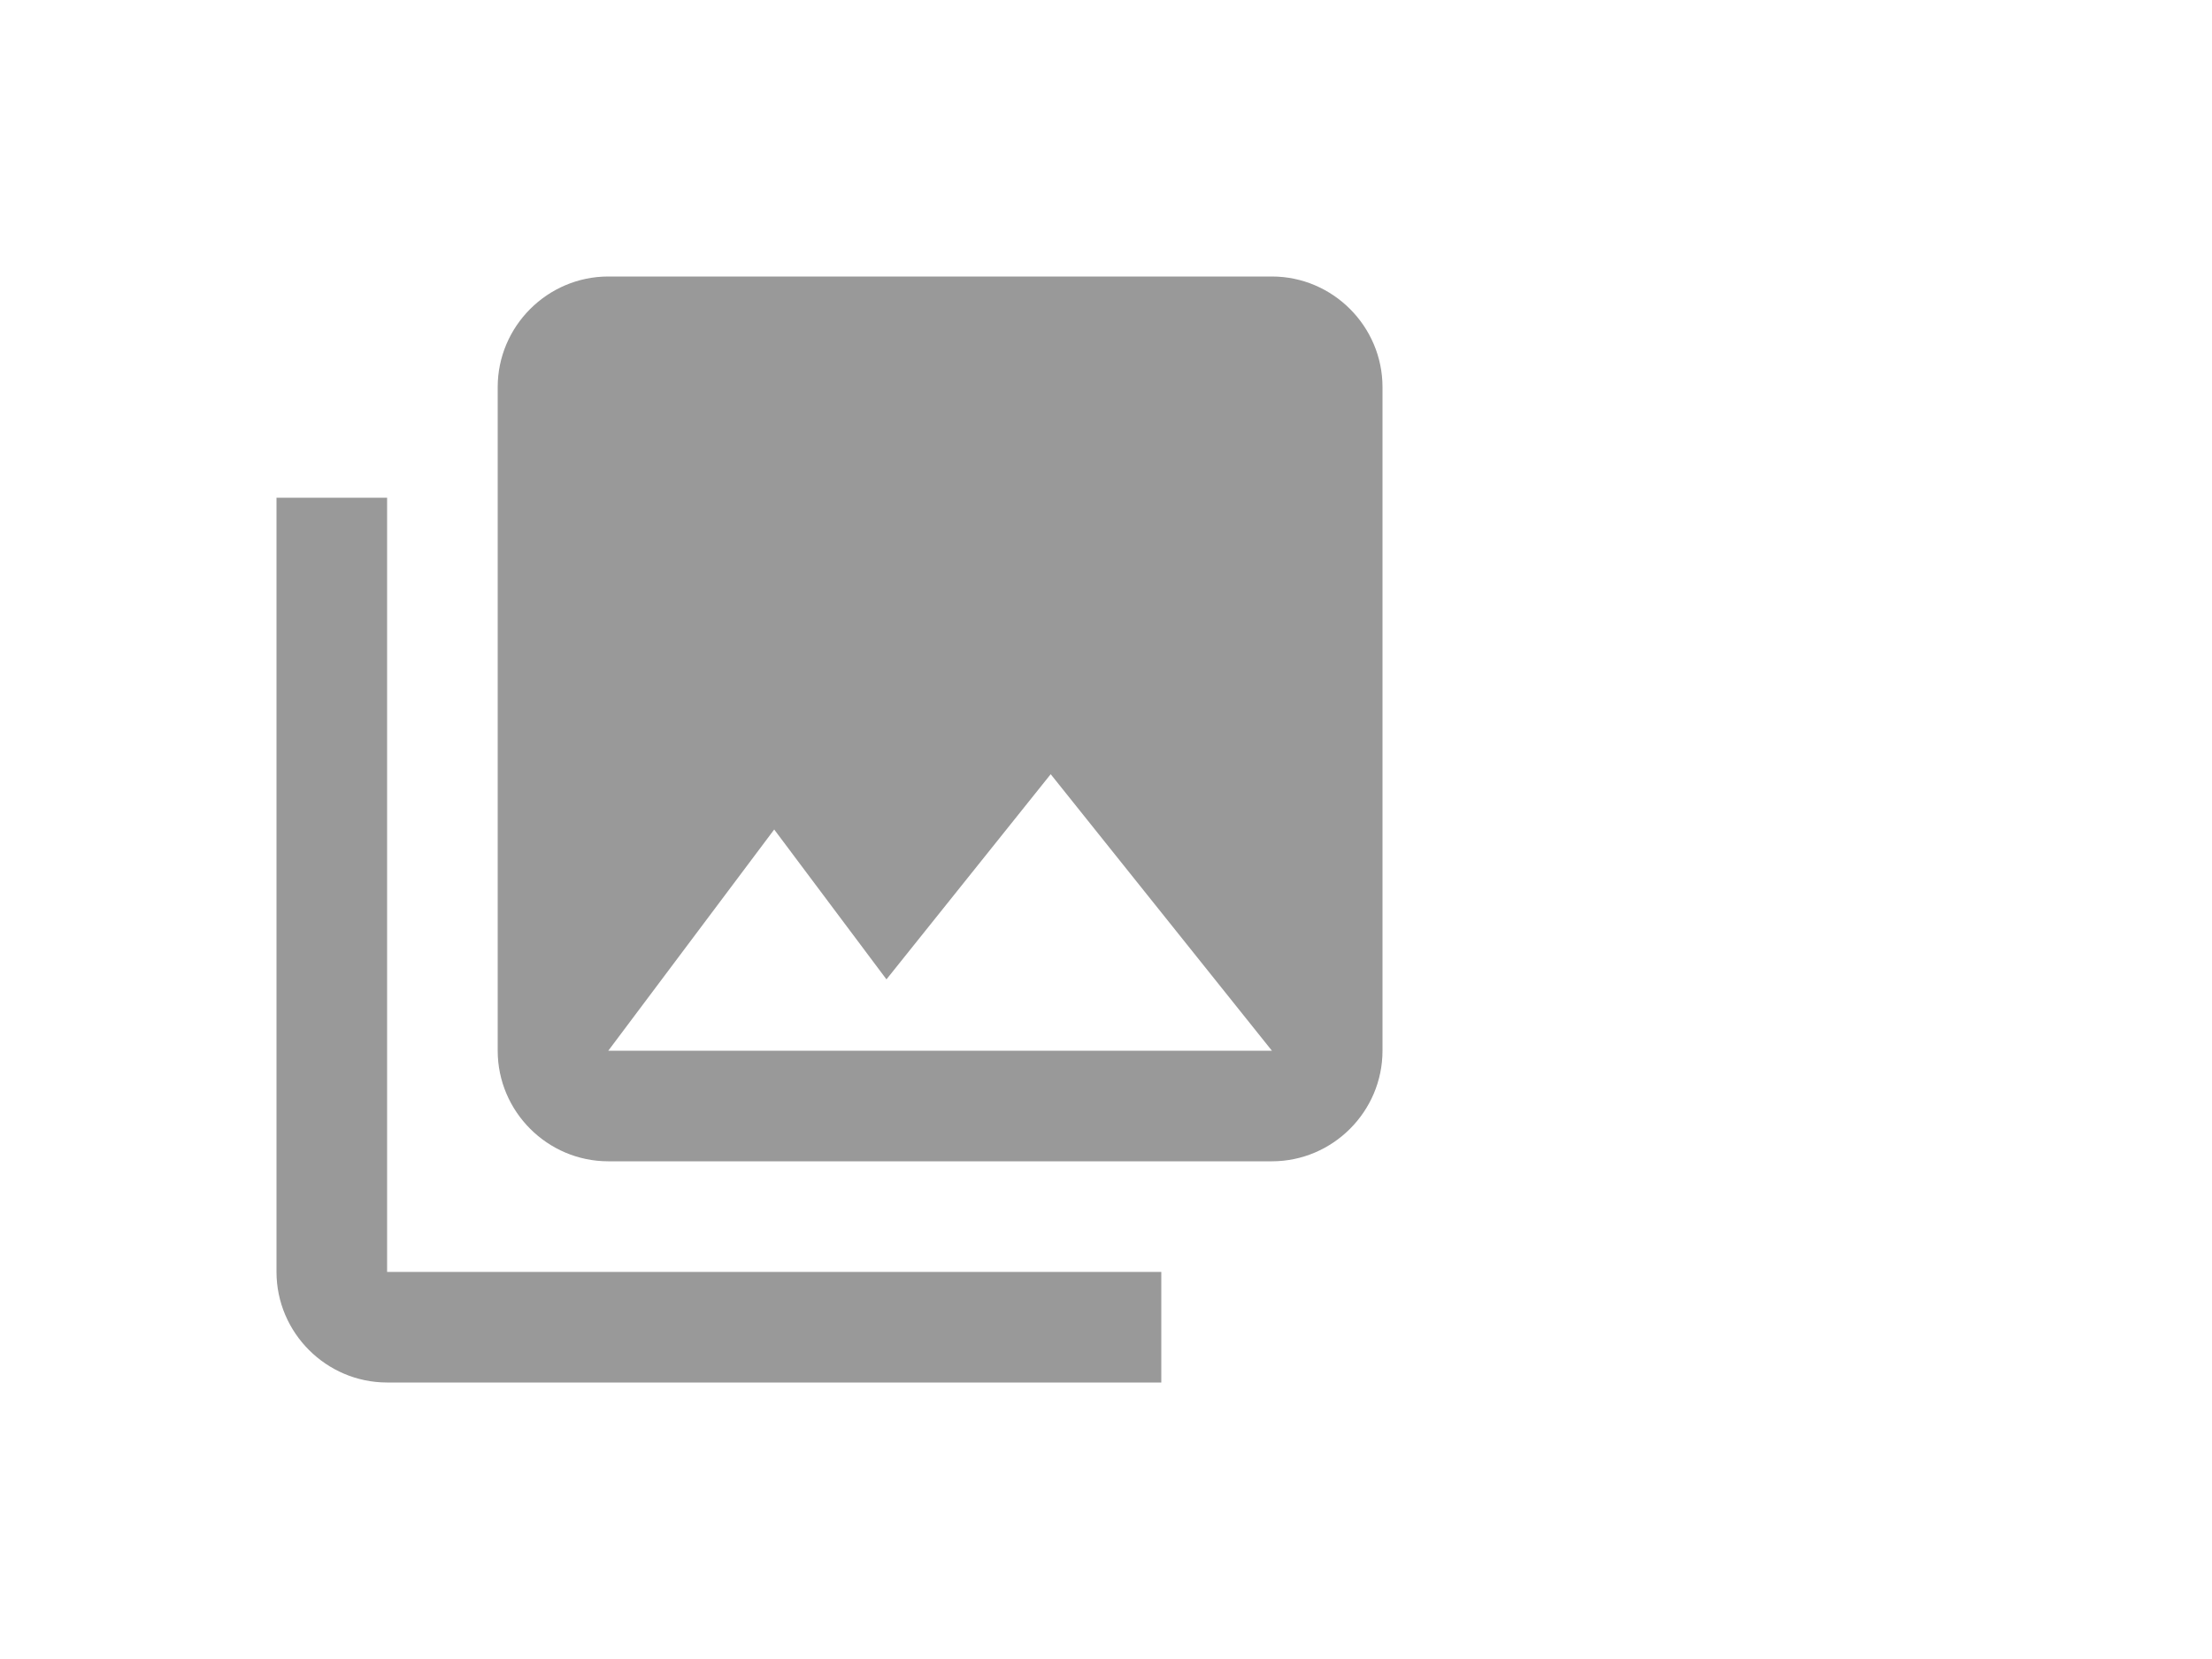
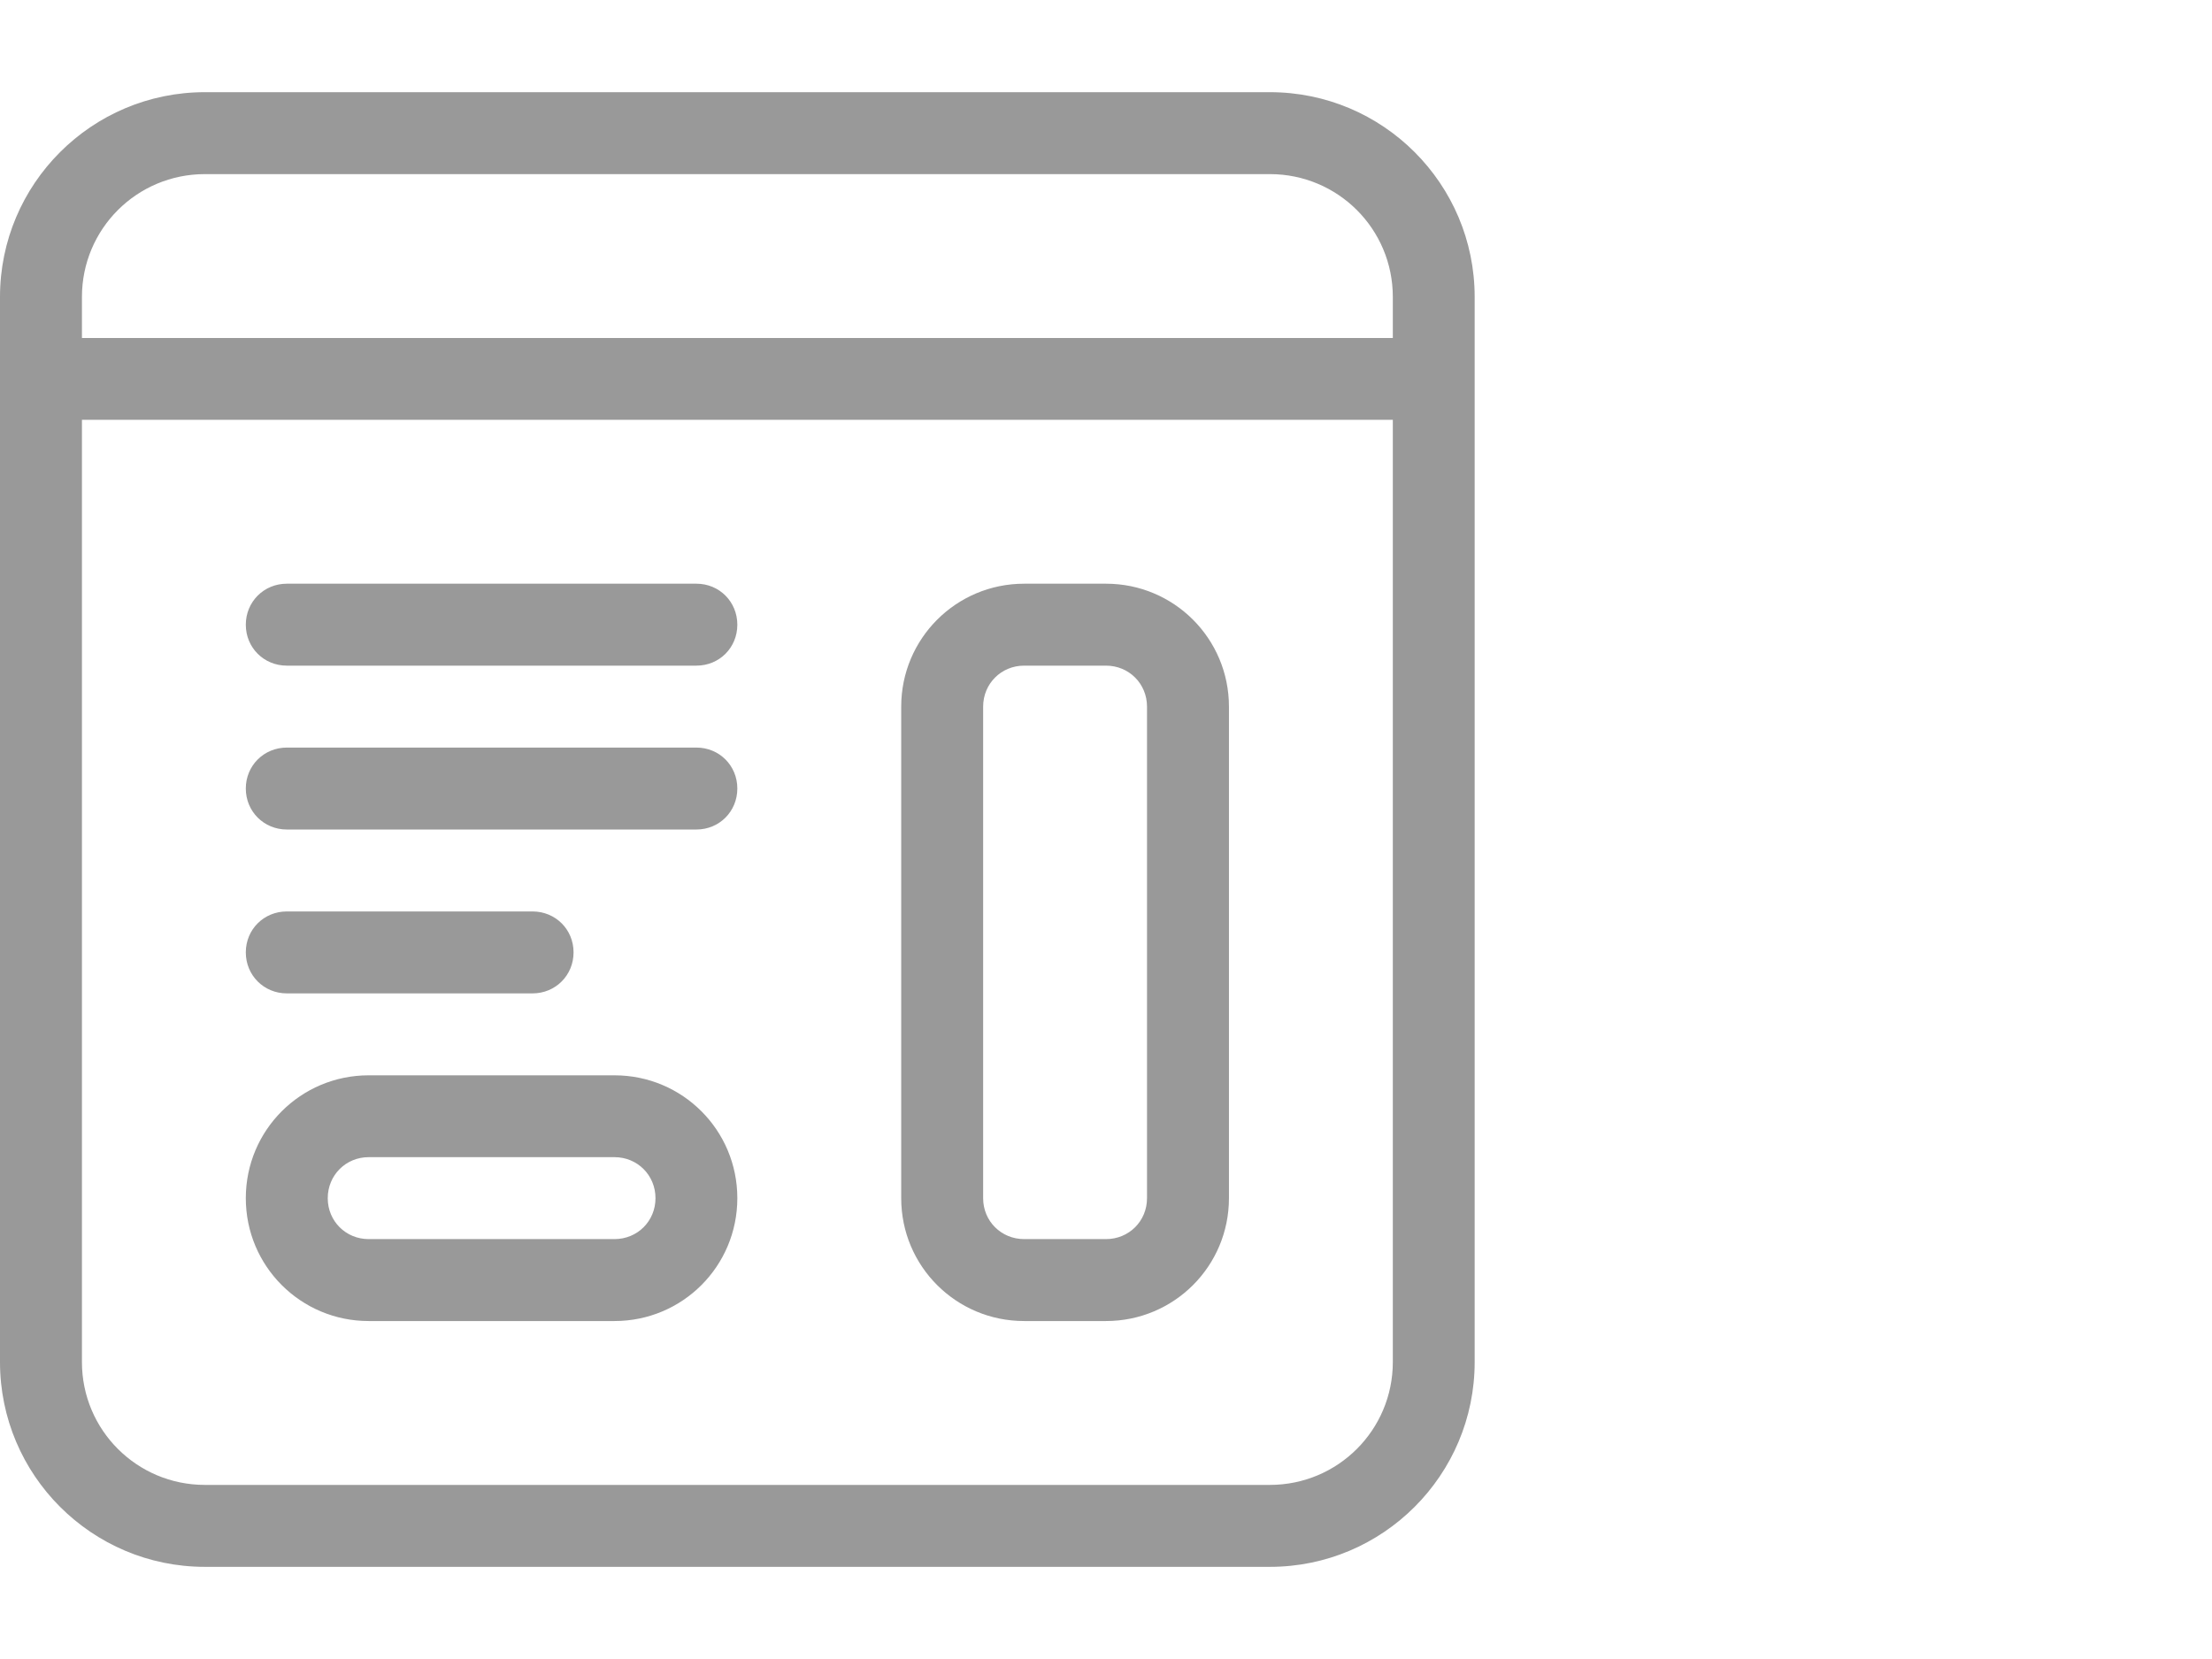
- <svg xmlns="http://www.w3.org/2000/svg" viewBox="-481 -3139 24 18" width="24" height="18">
-   <g fill="none">
-     <path d="M-466-3127.6v-7.2c0-.66-.54-1.2-1.2-1.2h-7.2c-.66 0-1.2.54-1.2 1.2v7.2c0 .66.54 1.2 1.2 1.2h7.2c.66 0 1.2-.54 1.2-1.2Zm-6.6-2.4 1.218 1.626 1.782-2.226 2.4 3h-7.2l1.8-2.4Zm-5.4-3.6v8.4c0 .66.54 1.2 1.2 1.2h8.4v-1.2h-8.4v-8.4h-1.2Z" fill="#999" />
+ <svg xmlns="http://www.w3.org/2000/svg" version="1.1" viewBox="-120.209 -3294.297 24 18" width="24" height="18">
+   <defs />
+   <g id="SOURCES" stroke-dasharray="none" stroke="none" stroke-opacity="1" fill="none" fill-opacity="1">
+     <g id="SOURCES_Calque_2">
+       <g id="Group_10183">
+         <g id="Group_10185">
+           <g id="Graphic_10186">
+             <path d="M -105.097 -3290.63 L -105.097 -3291.075 C -105.097 -3291.813 -105.693 -3292.408 -106.431 -3292.408 L -117.986 -3292.408 C -118.724 -3292.408 -119.32 -3291.813 -119.32 -3291.075 L -119.32 -3290.63 Z M -105.097 -3289.742 L -119.32 -3289.742 L -119.32 -3279.519 C -119.32 -3278.782 -118.724 -3278.186 -117.986 -3278.186 L -106.431 -3278.186 C -105.693 -3278.186 -105.097 -3278.782 -105.097 -3279.519 Z M -120.209 -3291.075 C -120.209 -3292.302 -119.213 -3293.297 -117.986 -3293.297 L -106.431 -3293.297 C -105.204 -3293.297 -104.209 -3292.302 -104.209 -3291.075 L -104.209 -3279.519 C -104.209 -3278.293 -105.204 -3277.297 -106.431 -3277.297 L -117.986 -3277.297 C -119.213 -3277.297 -120.209 -3278.293 -120.209 -3279.519 Z M -110.431 -3286.63 C -110.431 -3287.368 -109.835 -3287.964 -109.097 -3287.964 L -108.209 -3287.964 C -107.471 -3287.964 -106.875 -3287.368 -106.875 -3286.63 L -106.875 -3281.297 C -106.875 -3280.559 -107.471 -3279.964 -108.209 -3279.964 L -109.097 -3279.964 C -109.835 -3279.964 -110.431 -3280.559 -110.431 -3281.297 Z M -109.542 -3286.63 L -109.542 -3281.297 C -109.542 -3281.048 -109.346 -3280.853 -109.097 -3280.853 L -108.209 -3280.853 C -107.96 -3280.853 -107.764 -3281.048 -107.764 -3281.297 L -107.764 -3286.63 C -107.764 -3286.879 -107.96 -3287.075 -108.209 -3287.075 L -109.097 -3287.075 C -109.346 -3287.075 -109.542 -3286.879 -109.542 -3286.63 Z M -117.097 -3287.075 C -117.346 -3287.075 -117.542 -3287.27 -117.542 -3287.519 C -117.542 -3287.768 -117.346 -3287.964 -117.097 -3287.964 L -112.653 -3287.964 C -112.404 -3287.964 -112.209 -3287.768 -112.209 -3287.519 C -112.209 -3287.27 -112.404 -3287.075 -112.653 -3287.075 Z M -117.097 -3285.297 C -117.346 -3285.297 -117.542 -3285.493 -117.542 -3285.742 C -117.542 -3285.99 -117.346 -3286.186 -117.097 -3286.186 L -112.653 -3286.186 C -112.404 -3286.186 -112.209 -3285.99 -112.209 -3285.742 C -112.209 -3285.493 -112.404 -3285.297 -112.653 -3285.297 Z M -117.097 -3283.519 C -117.346 -3283.519 -117.542 -3283.715 -117.542 -3283.964 C -117.542 -3284.213 -117.346 -3284.408 -117.097 -3284.408 L -114.431 -3284.408 C -114.182 -3284.408 -113.986 -3284.213 -113.986 -3283.964 C -113.986 -3283.715 -114.182 -3283.519 -114.431 -3283.519 Z M -116.209 -3282.63 L -113.542 -3282.63 C -112.804 -3282.63 -112.209 -3282.035 -112.209 -3281.297 C -112.209 -3280.559 -112.804 -3279.964 -113.542 -3279.964 L -116.209 -3279.964 C -116.946 -3279.964 -117.542 -3280.559 -117.542 -3281.297 C -117.542 -3282.035 -116.946 -3282.63 -116.209 -3282.63 Z M -116.209 -3281.742 C -116.457 -3281.742 -116.653 -3281.546 -116.653 -3281.297 C -116.653 -3281.048 -116.457 -3280.853 -116.209 -3280.853 L -113.542 -3280.853 C -113.293 -3280.853 -113.097 -3281.048 -113.097 -3281.297 C -113.097 -3281.546 -113.293 -3281.742 -113.542 -3281.742 Z" fill="#999" />
+           </g>
+         </g>
+         <g id="Graphic_10184" />
+       </g>
+     </g>
  </g>
</svg>
